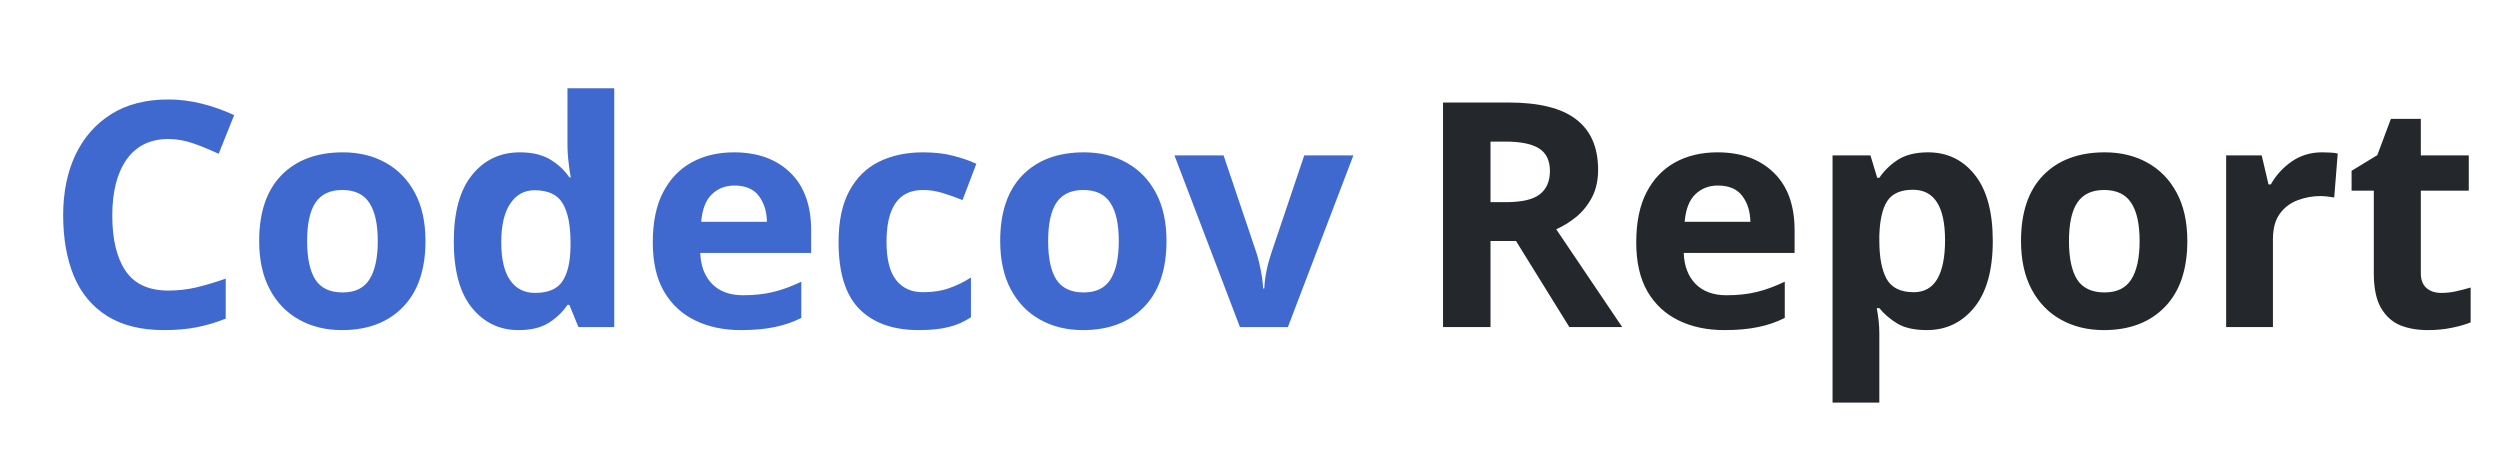
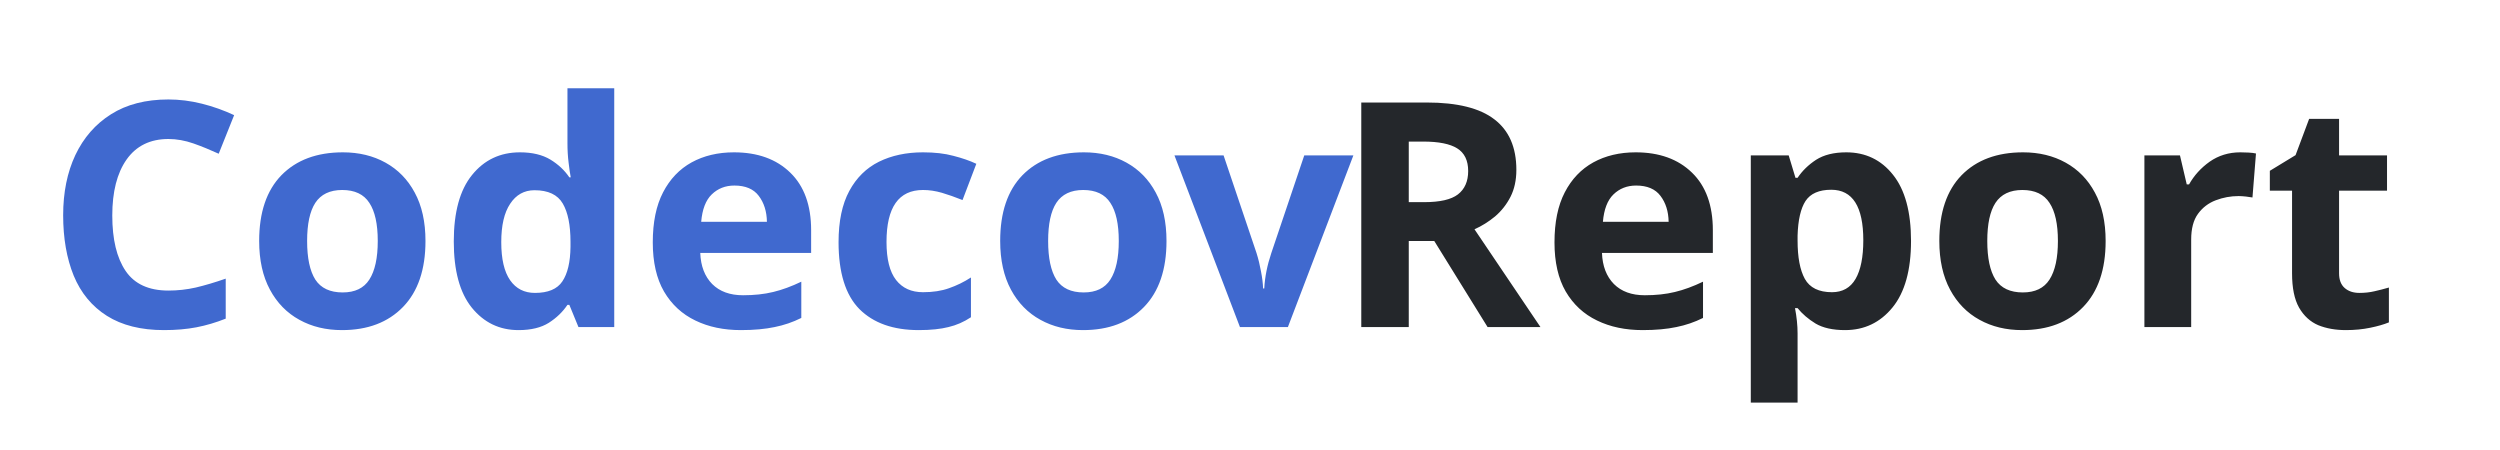
- <svg xmlns="http://www.w3.org/2000/svg" data-stacking-context="true" aria-owns="html1" width="167" height="30" viewBox="102 167 167 30">
+ <svg xmlns="http://www.w3.org/2000/svg" width="167" height="30" aria-owns="html1" data-stacking-context="true" viewBox="102 167 167 30">
  <g data-stacking-layer="rootBackgroundAndBorders">
-     <rect width="182" height="87" x="88" y="110.995" fill="rgb(255, 255, 255)" />
+     <rect width="182" height="87" x="88" y="110.995" fill="#FFF" />
  </g>
-   <a href="https://app.codecov.io/gh/aio-libs/aiohttp/pull/7915?src=pr&amp;el=h1&amp;utm_medium=referral&amp;utm_source=github&amp;utm_content=comment&amp;utm_campaign=pr+comments&amp;utm_term=aio-libs" rel="nofollow" data-tag="a" id="a2" data-z-index="auto" data-stacking-context="true" role="link">
-     <text color="rgb(64, 105, 207)" dominant-baseline="text-after-edge" font-family="-apple-system, BlinkMacSystemFont, &quot;Segoe UI&quot;, &quot;Noto Sans&quot;, Helvetica, Arial, sans-serif, &quot;Apple Color Emoji&quot;, &quot;Segoe UI Emoji&quot;" font-size="21px" font-stretch="100%" font-style="normal" font-variant="normal" font-weight="600" direction="ltr" letter-spacing="normal" text-decoration="none solid rgb(64, 105, 207)" text-anchor="start" text-rendering="auto" unicode-bidi="normal" word-spacing="0px" writing-mode="horizontal-tb" user-select="auto" fill="rgb(64, 105, 207)">
-       <tspan xml:space="preserve" x="105" y="195" textLength="86.042" lengthAdjust="spacingAndGlyphs">Codecov</tspan>
+   <a id="a2" data-stacking-context="true" data-tag="a" data-z-index="auto" href="https://app.codecov.io/gh/aio-libs/aiohttp/pull/7915?src=pr&amp;el=h1&amp;utm_medium=referral&amp;utm_source=github&amp;utm_content=comment&amp;utm_campaign=pr+comments&amp;utm_term=aio-libs" rel="nofollow" role="link">
+     <text fill="#4069CF" color="#4069CF" direction="ltr" dominant-baseline="text-after-edge" font-family="-apple-system, BlinkMacSystemFont, &quot;Segoe UI&quot;, &quot;Noto Sans&quot;, Helvetica, Arial, sans-serif, &quot;Apple Color Emoji&quot;, &quot;Segoe UI Emoji&quot;" font-size="21" font-stretch="100%" font-style="normal" font-variant="normal" font-weight="600" letter-spacing="normal" text-anchor="start" text-decoration="none solid rgb(64, 105, 207)" text-rendering="auto" unicode-bidi="normal" user-select="auto" word-spacing="0" writing-mode="horizontal-tb">
+       <tspan x="105" y="195" lengthAdjust="spacingAndGlyphs" textLength="86.042" xml:space="preserve">Codecov</tspan>
    </text>
  </a>
-   <text color="rgb(36, 39, 43)" dominant-baseline="text-after-edge" font-family="-apple-system, BlinkMacSystemFont, &quot;Segoe UI&quot;, &quot;Noto Sans&quot;, Helvetica, Arial, sans-serif, &quot;Apple Color Emoji&quot;, &quot;Segoe UI Emoji&quot;" font-size="21px" font-stretch="100%" font-style="normal" font-variant="normal" font-weight="600" direction="ltr" letter-spacing="normal" text-decoration="none solid rgb(36, 39, 43)" text-anchor="start" text-rendering="auto" unicode-bidi="isolate" word-spacing="0px" writing-mode="horizontal-tb" user-select="auto" fill="rgb(36, 39, 43)">
-     <tspan xml:space="preserve" x="191.042" y="195" textLength="75.016" lengthAdjust="spacingAndGlyphs"> Report</tspan>
+   <text fill="#24272B" color="#24272B" direction="ltr" dominant-baseline="text-after-edge" font-family="-apple-system, BlinkMacSystemFont, &quot;Segoe UI&quot;, &quot;Noto Sans&quot;, Helvetica, Arial, sans-serif, &quot;Apple Color Emoji&quot;, &quot;Segoe UI Emoji&quot;" font-size="21" font-stretch="100%" font-style="normal" font-variant="normal" font-weight="600" letter-spacing="normal" text-anchor="start" text-decoration="none solid rgb(36, 39, 43)" text-rendering="auto" unicode-bidi="isolate" user-select="auto" word-spacing="0" writing-mode="horizontal-tb">
+     <tspan x="191.042" y="195" lengthAdjust="spacingAndGlyphs" textLength="75.016" xml:space="preserve">Report</tspan>
  </text>
</svg>
